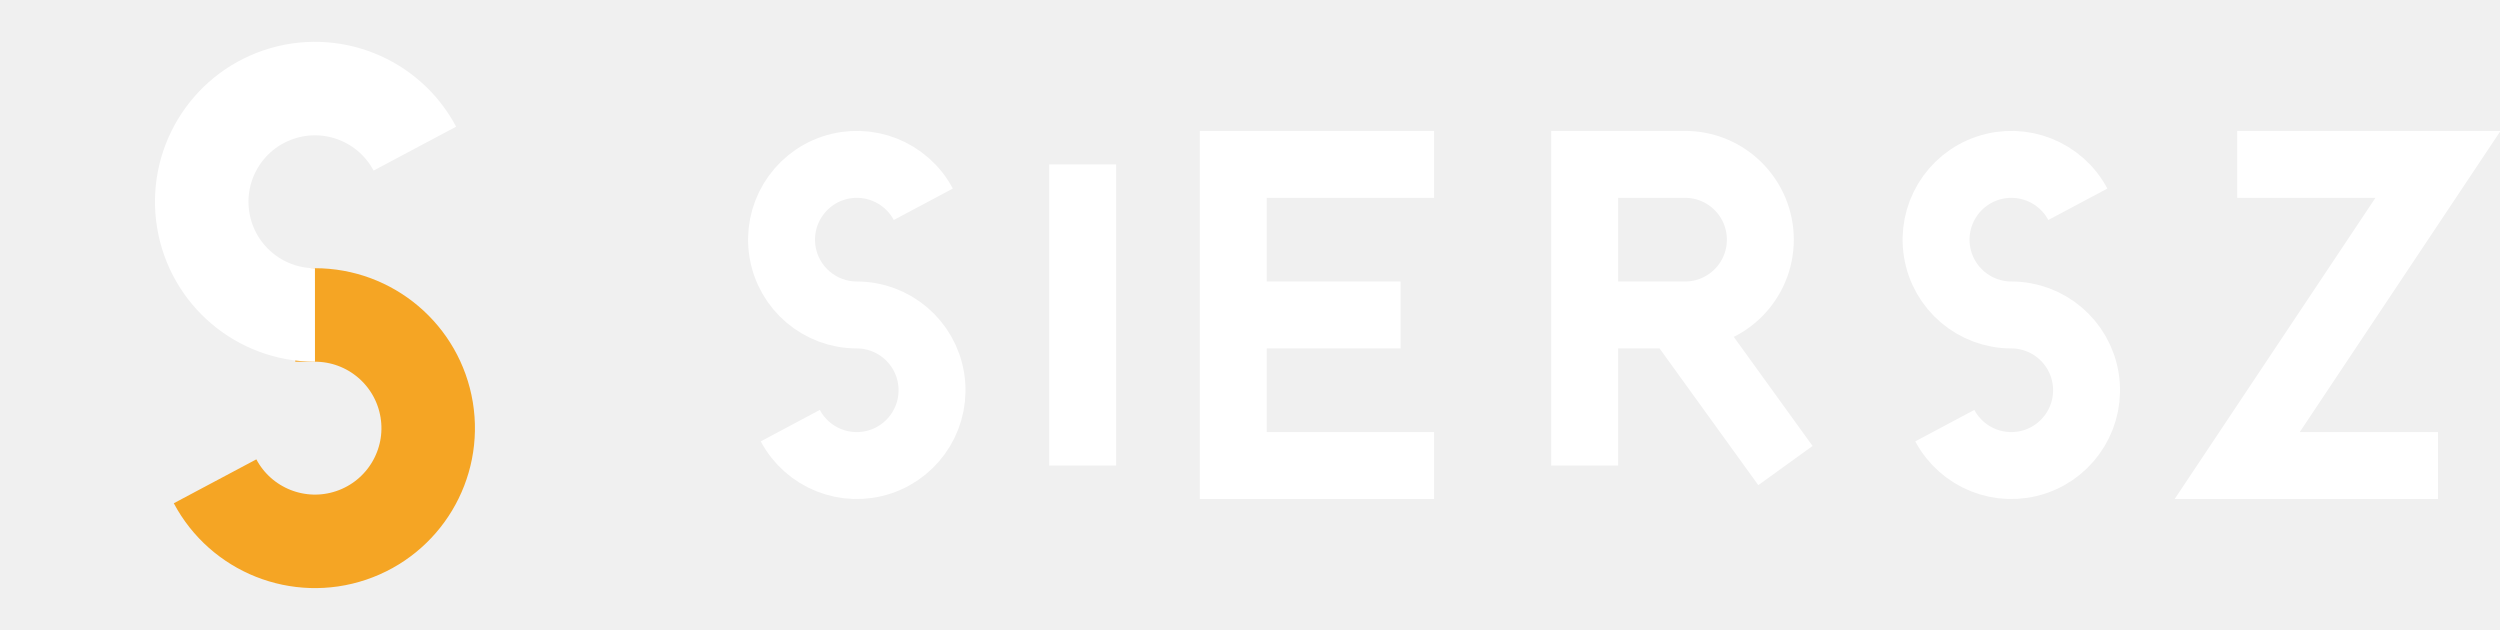
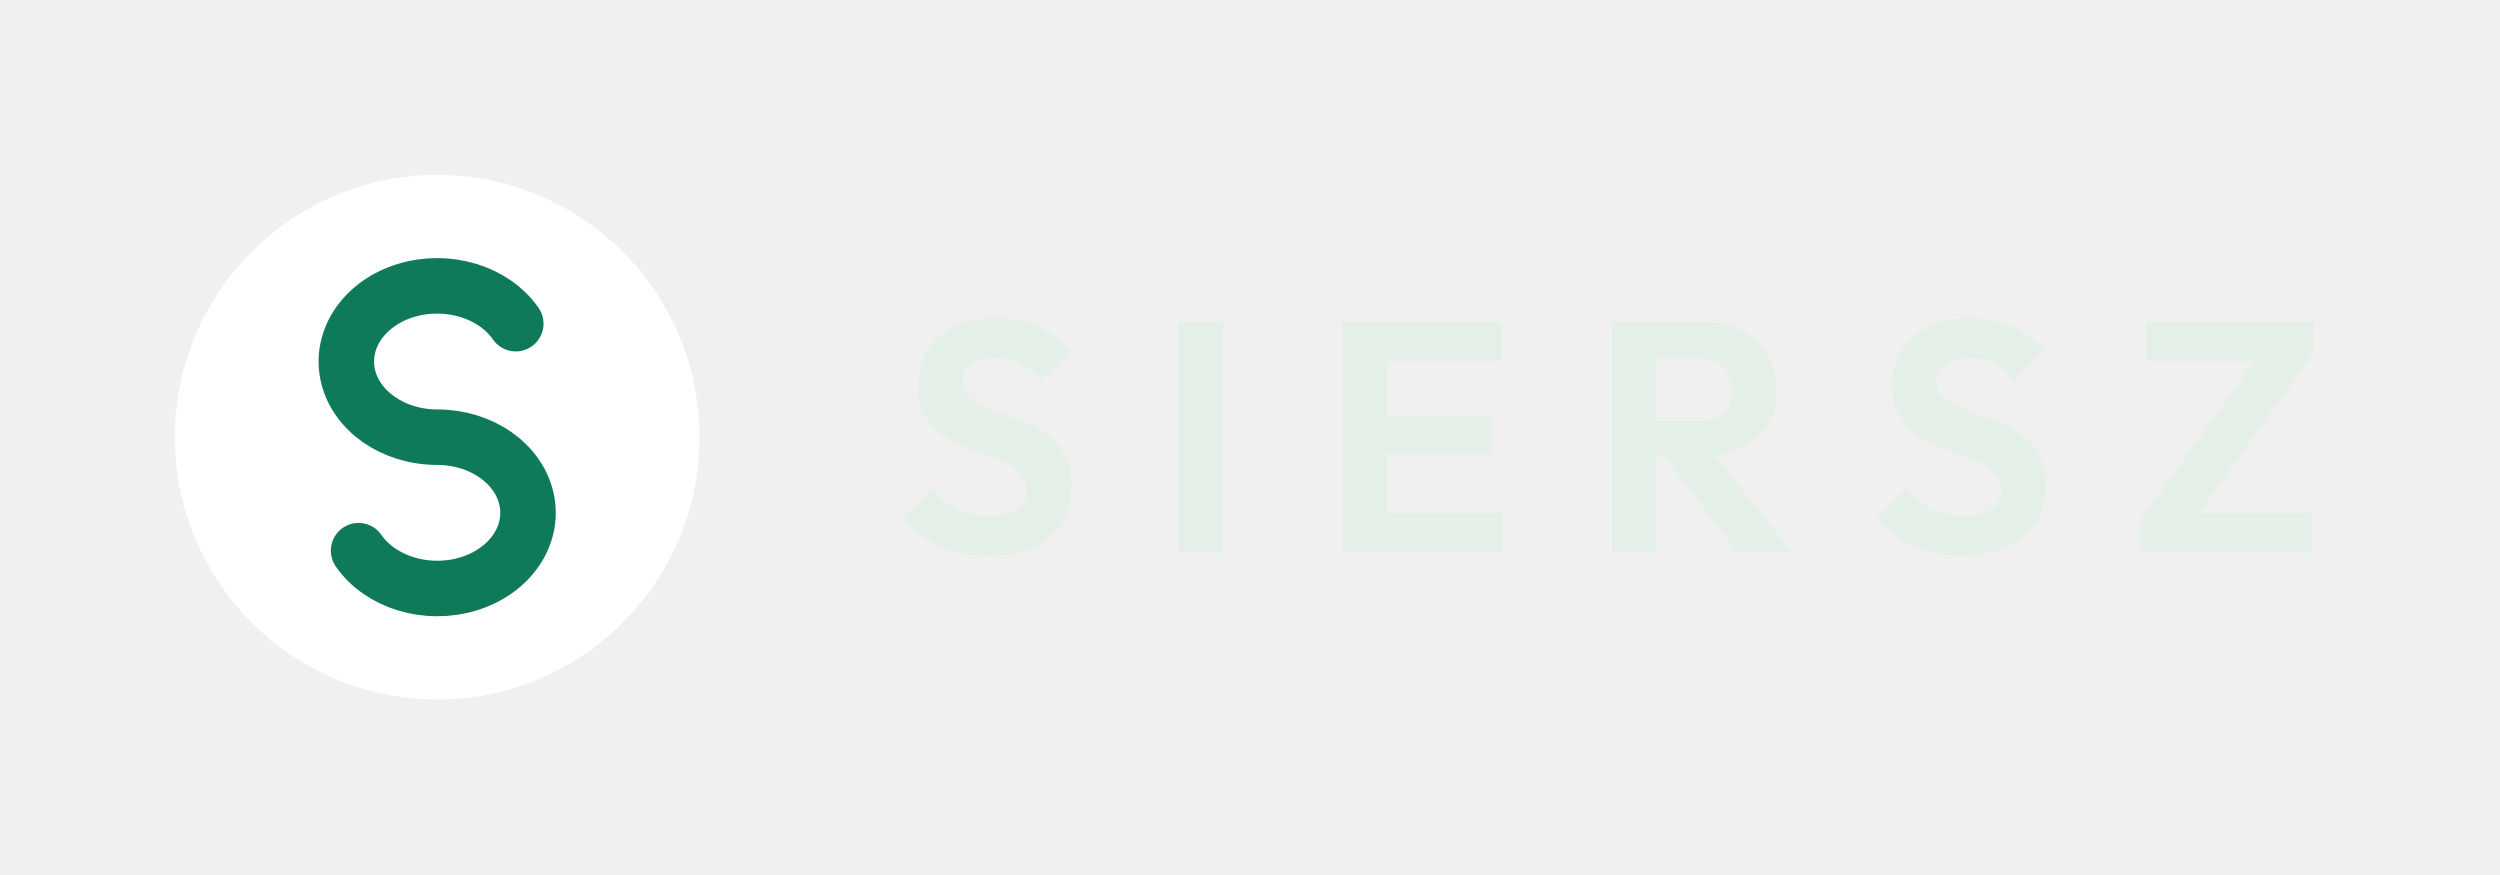
- <svg xmlns="http://www.w3.org/2000/svg" class="" viewBox="0 0 254 64" role="img" aria-label="Siersz">
-   <g transform="translate(0 0) scale(1.0)" fill="none" stroke-width="9.5" stroke-linecap="butt">
-     <path d="M30 32H32A11.5 11.5 0 1 1 21.85 48.90" stroke="#f5a524" />
-     <path d="M42.15 15.10A11.5 11.5 0 1 0 32 32.0" stroke="#ffffff" />
+ <svg xmlns="http://www.w3.org/2000/svg" viewBox="0 0 228.74 80" role="img" aria-label="Siersz">
+   <g id="Mark_Circle">
+     <circle cx="40.0" cy="40.0" r="24.0" fill="#FFFFFF" />
  </g>
-   <g transform="translate(76 13.3) scale(0.85)" fill="none" stroke="#ffffff" stroke-width="8" stroke-linecap="butt" stroke-linejoin="miter" stroke-miterlimit="10">
-     <g transform="translate(-3 0)">
-       <path d="M23.95 8.77A9 9 0 1 0 16 22.0A9 9 0 1 1 8.05 35.23" />
-     </g>
-     <g transform="translate(36 0)">
-       <path d="M4 4V40" />
-     </g>
-     <g transform="translate(54 0)">
-       <path d="M28 4H4V40H28M4 22H24" />
-     </g>
-     <g transform="translate(96 0)">
-       <path d="M4 40V4H16A9 9 0 0 1 16 22H4M15 22L28 40" />
-     </g>
-     <g transform="translate(135 0)">
-       <path d="M23.95 8.77A9 9 0 1 0 16 22.0A9 9 0 1 1 8.05 35.23" />
-     </g>
-     <g transform="translate(174 0)">
-       <path d="M4 4H28L4 40H28" />
-     </g>
+   <g id="Mark_S">
+     <path transform="translate(16 16) scale(0.9230769)" d="M 33.79 14.75 A 9 7.5 0 1 0 26 26 A 9 7.5 0 1 1 18.21 37.25" fill="none" stroke="#0F7A5A" stroke-width="5.5" stroke-linecap="round" />
+   </g>
+   <g id="Wordmark">
+     <path d="M90.28 50.845Q87.73 50.845 85.915 49.975Q84.1 49.105 82.63 47.365L85.33 44.665Q86.26 45.895 87.49 46.57Q88.72 47.245 90.49 47.245Q92.08 47.245 93.025 46.615Q93.97 45.985 93.97 44.875Q93.97 43.915 93.43 43.315Q92.89 42.715 92.005 42.295Q91.12 41.875 90.055 41.53Q88.99 41.185 87.925 40.735Q86.86 40.285 85.975 39.61Q85.09 38.935 84.55 37.87Q84.01 36.805 84.01 35.185Q84.01 33.265 84.94 31.915Q85.87 30.565 87.49 29.845Q89.11 29.125 91.15 29.125Q93.31 29.125 95.05 29.935Q96.79 30.745 97.9 32.035L95.2 34.735Q94.27 33.715 93.295 33.235Q92.32 32.755 91.09 32.755Q89.68 32.755 88.87 33.295Q88.06 33.835 88.06 34.855Q88.06 35.725 88.6 36.265Q89.14 36.805 90.025 37.195Q90.91 37.585 91.975 37.945Q93.04 38.305 94.105 38.755Q95.17 39.205 96.055 39.925Q96.94 40.645 97.48 41.77Q98.02 42.895 98.02 44.545Q98.02 47.485 95.95 49.165Q93.88 50.845 90.28 50.845Z M107.83 50.545V29.455H111.91V50.545Z M122.83 50.545V29.455H126.91V50.545ZM125.83 50.545V46.945H137.5V50.545ZM125.83 41.515V38.035H136.45V41.515ZM125.83 33.055V29.455H137.35V33.055Z M150.49 41.725V38.545H155.38Q156.88 38.545 157.705 37.78Q158.53 37.015 158.53 35.665Q158.53 34.435 157.705 33.61Q156.88 32.785 155.38 32.785H150.49V29.455H155.74Q157.78 29.455 159.325 30.25Q160.87 31.045 161.725 32.425Q162.58 33.805 162.58 35.605Q162.58 37.465 161.725 38.83Q160.87 40.195 159.31 40.96Q157.75 41.725 155.68 41.725ZM147.49 50.545V29.455H151.57V50.545ZM159.01 50.545 152.05 41.425 155.8 40.255 163.96 50.545Z M179.41 50.845Q176.86 50.845 175.045 49.975Q173.23 49.105 171.76 47.365L174.46 44.665Q175.39 45.895 176.62 46.57Q177.85 47.245 179.62 47.245Q181.21 47.245 182.155 46.615Q183.1 45.985 183.1 44.875Q183.1 43.915 182.56 43.315Q182.02 42.715 181.135 42.295Q180.25 41.875 179.185 41.53Q178.12 41.185 177.055 40.735Q175.99 40.285 175.105 39.61Q174.22 38.935 173.68 37.87Q173.14 36.805 173.14 35.185Q173.14 33.265 174.07 31.915Q175.0 30.565 176.62 29.845Q178.24 29.125 180.28 29.125Q182.44 29.125 184.18 29.935Q185.92 30.745 187.03 32.035L184.33 34.735Q183.4 33.715 182.425 33.235Q181.45 32.755 180.22 32.755Q178.81 32.755 178.0 33.295Q177.19 33.835 177.19 34.855Q177.19 35.725 177.73 36.265Q178.27 36.805 179.155 37.195Q180.04 37.585 181.105 37.945Q182.17 38.305 183.235 38.755Q184.3 39.205 185.185 39.925Q186.07 40.645 186.61 41.77Q187.15 42.895 187.15 44.545Q187.15 47.485 185.08 49.165Q183.01 50.845 179.41 50.845Z M195.76 47.695 206.83 32.305H211.69L200.62 47.695ZM195.76 50.545V47.695L198.82 46.945H211.45V50.545ZM196.39 33.055V29.455H211.69V32.305L208.6 33.055Z" fill="#E4EFE8" />
  </g>
</svg>
